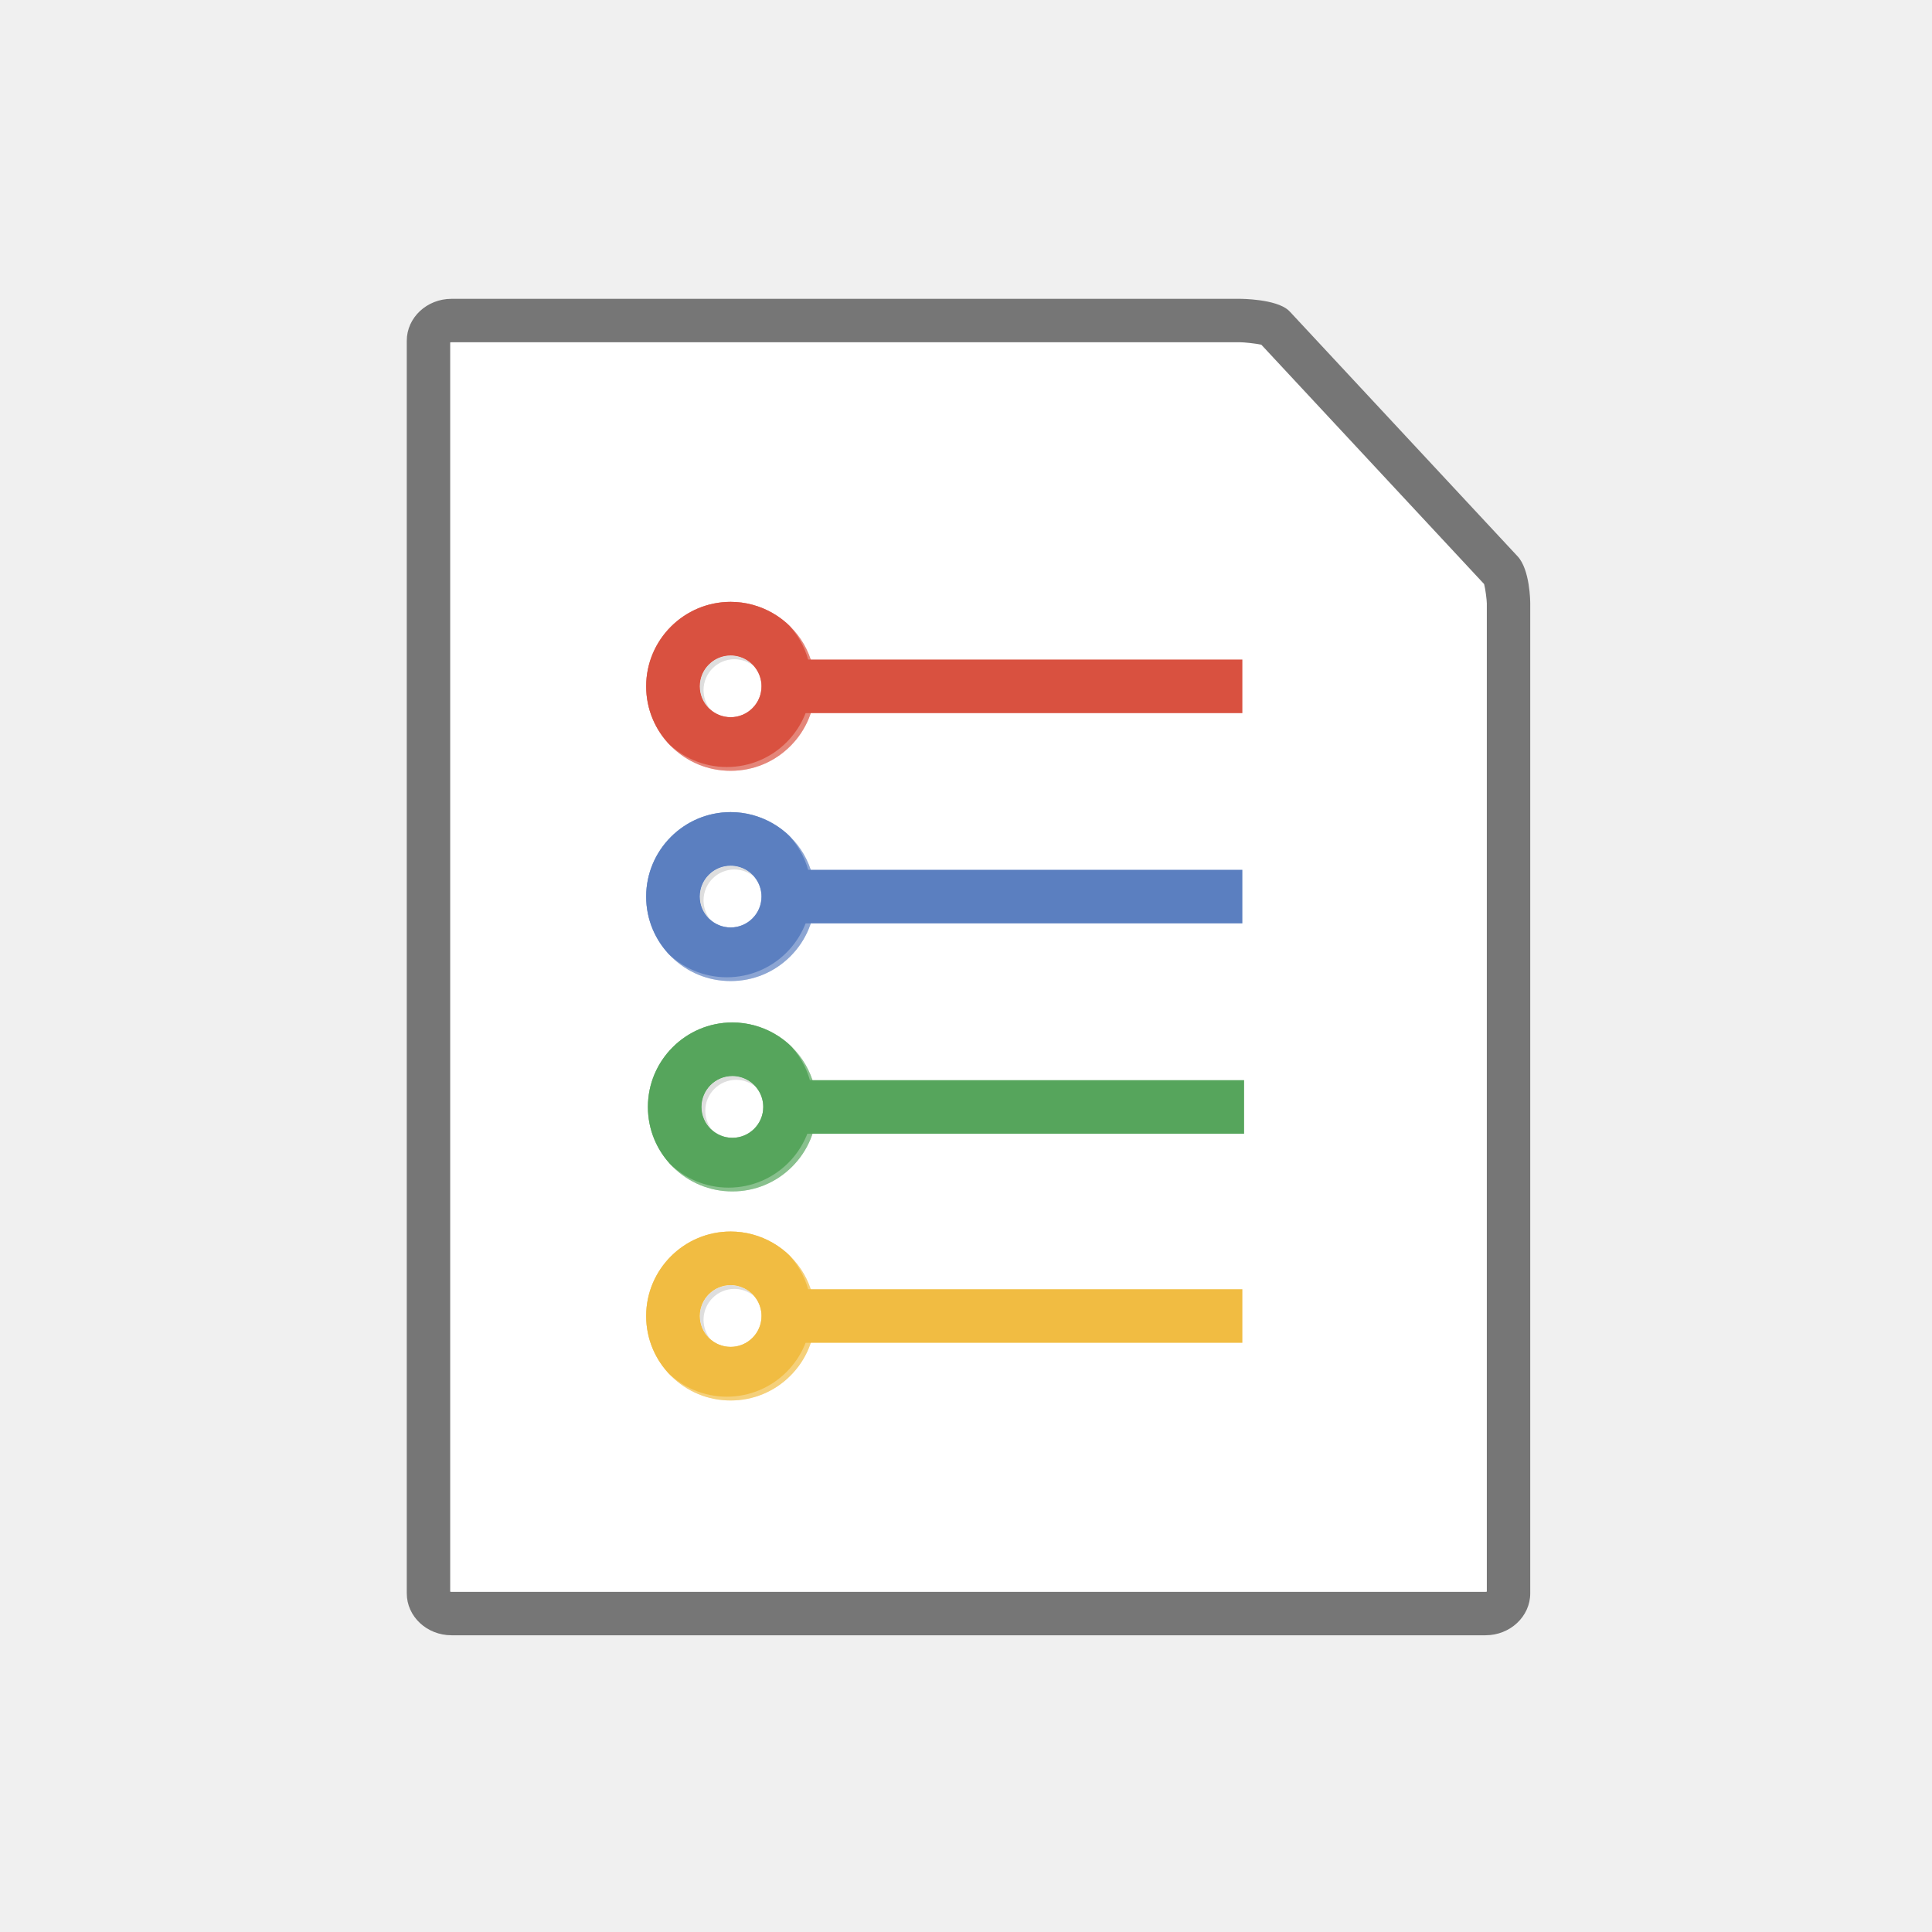
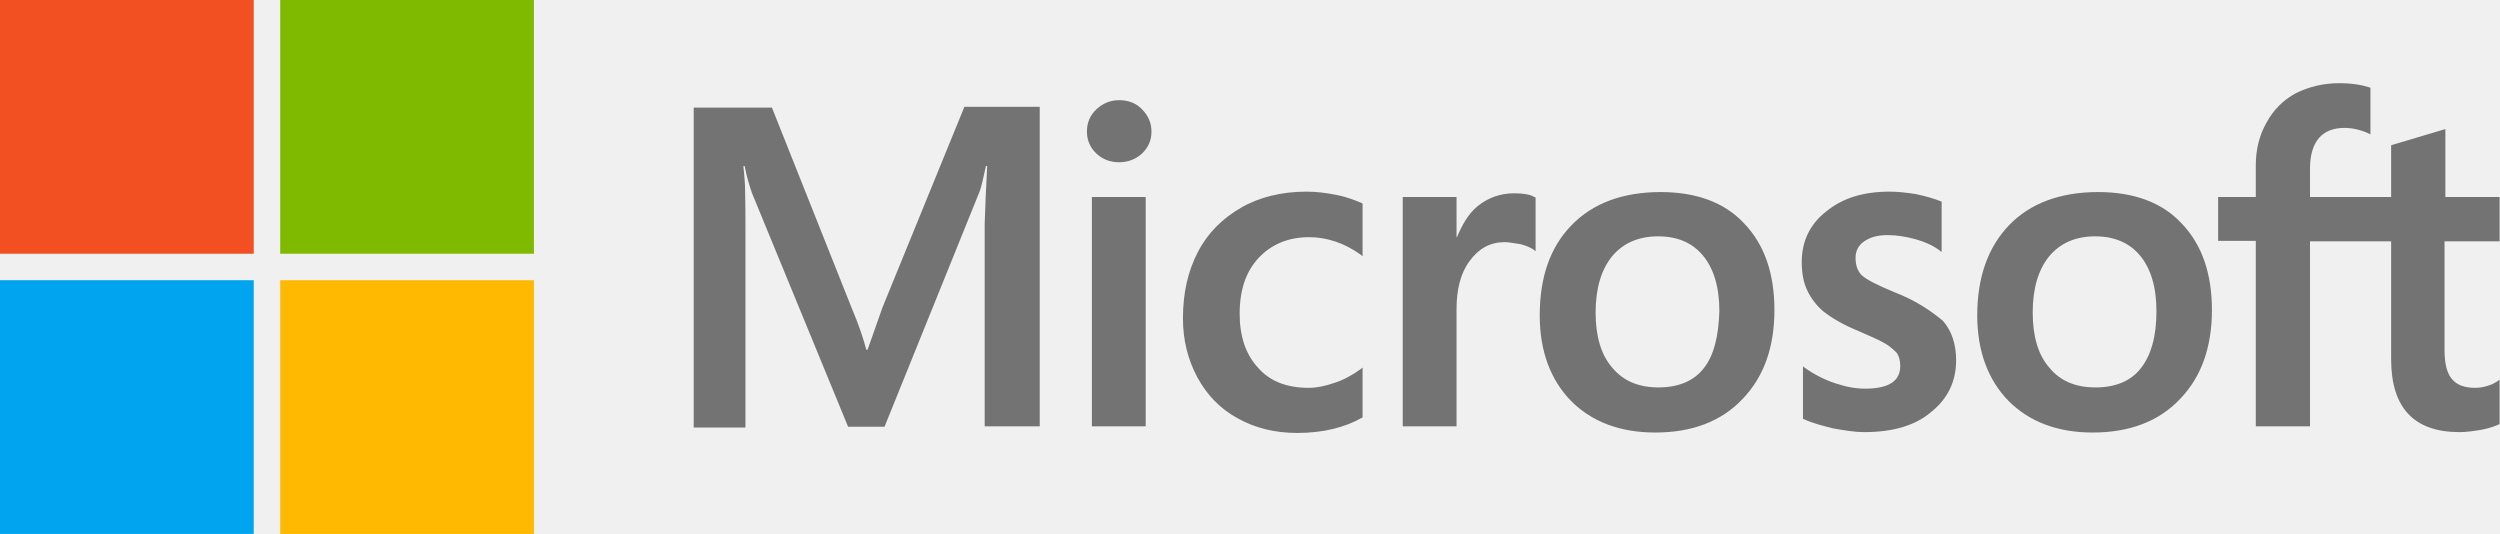
- <svg xmlns="http://www.w3.org/2000/svg" xmlns:xlink="http://www.w3.org/1999/xlink" id="Layer_1" viewBox="0 0 500 500" style="enable-background:new 0 0 500 500">
-   <g>
-     <path style="fill:#fff" d="M116.853 421.972c-5.704.0-10.344-4.313-10.344-9.613V88.183c0-5.3 4.64-9.612 10.344-9.612H320.858c3.035.0 9.396.55 11.751 2.63l.354.344 58.905 63.291c2.31 2.491 2.92 8.493 2.92 11.318v256.204c0 5.3-4.641 9.613-10.344 9.613H116.853z" />
-     <g>
-       <g>
-         <g>
-           <path style="fill:#767676" d="M384.445 423.207H116.852c-6.384.0-11.579-4.866-11.579-10.847V88.183c0-5.98 5.195-10.846 11.579-10.846h204.006c.377.0 9.279.033 12.568 2.939l.395.383 58.951 63.337c3.213 3.465 3.251 11.792 3.251 12.159v256.204C396.023 418.341 390.828 423.207 384.445 423.207zM116.508 411.919c.085.028.2.053.344.053h267.592c.144.0.258-.025.344-.053V156.156c-.008-.903-.359-3.735-.703-5.004l-57.653-61.942c-1.465-.318-4.453-.639-5.574-.639H116.852c-.143.0-.259.024-.344.053V411.919zm267.453-261.149v0 0zM327.032 89.371v.001V89.371z" />
-         </g>
-       </g>
-     </g>
-     <g>
-       <g>
-         <path style="fill:#5b7fc0" d="M189.087 210.175l.001-.001c7.775.001 15.03 4.186 18.932 10.923 1.918 3.316 2.93 7.101 2.929 10.938.0 5.839-2.273 11.33-6.403 15.46-4.129 4.129-9.619 6.403-15.458 6.403-5.839.0-11.328-2.273-15.458-6.403s-6.403-9.619-6.406-15.463c.001-6.025 2.454-11.49 6.412-15.447C177.595 212.627 183.06 210.174 189.087 210.175zM197.08 232.033c.001-1.404-.369-2.787-1.063-3.989-1.429-2.468-4.083-3.999-6.93-4.002-4.408.002-7.993 3.588-7.993 7.993.0 2.136.832 4.143 2.343 5.654 1.508 1.508 3.516 2.34 5.65 2.341 2.136.0 4.144-.831 5.654-2.34S197.082 234.172 197.08 232.033z" />
-         <path style="opacity:.3;fill:#fff" d="M189.09 210.176c7.776.0 15.028 4.183 18.926 10.915 1.92 3.314 2.938 7.099 2.935 10.946.002 12.064-9.806 21.864-21.861 21.861-12.055.002-21.864-9.807-21.861-21.861.0-6.029 2.452-11.492 6.412-15.452C177.598 212.628 183.061 210.176 189.09 210.176zM197.084 232.037c0-1.408-.371-2.789-1.07-3.996-1.427-2.466-4.08-3.998-6.924-3.998-4.401-.005-7.992 3.582-7.994 7.994.002 4.408 3.587 7.992 7.994 7.994 2.203.0 4.202-.898 5.648-2.344C196.186 236.239 197.084 234.24 197.084 232.037z" />
-         <g>
-           <defs>
-             <path id="SVGID_1_" d="M194.738 237.688c-1.446 1.446-3.445 2.344-5.648 2.344-4.408-.002-7.992-3.587-7.994-7.994.002-4.412 3.594-7.999 7.994-7.994 2.844.0 5.497 1.532 6.924 3.998.699 1.207 1.07 2.588 1.07 3.996C197.084 234.24 196.186 236.239 194.738 237.688z" />
-           </defs>
-           <clipPath id="SVGID_2_">
-             <use xlink:href="#SVGID_1_" style="overflow:visible" />
-           </clipPath>
-           <path style="clip-path:url(#SVGID_2_);fill:#fff" d="M190.07 225.024c-4.401-.005-7.992 3.582-7.994 7.994.001 1.955.709 3.745 1.878 5.135-1.745-1.467-2.857-3.663-2.859-6.116.002-4.412 3.594-7.999 7.994-7.994 2.38-1e-4 4.616 1.083 6.122 2.879C193.788 225.725 191.977 225.024 190.07 225.024z" />
-           <path style="opacity:.13;clip-path:url(#SVGID_2_);fill:#020202" d="M190.07 225.024c-4.401-.005-7.992 3.582-7.994 7.994.001 1.955.709 3.745 1.878 5.135-1.745-1.467-2.857-3.663-2.859-6.116.002-4.412 3.594-7.999 7.994-7.994 2.38-1e-4 4.616 1.083 6.122 2.879C193.788 225.725 191.977 225.024 190.07 225.024z" />
-         </g>
-         <g>
-           <defs>
-             <path id="SVGID_3_" d="M189.09 210.176c7.776.0 15.028 4.183 18.926 10.915 1.92 3.314 2.938 7.099 2.935 10.946.002 12.064-9.806 21.864-21.861 21.861-12.055.002-21.864-9.807-21.861-21.861.0-6.029 2.452-11.492 6.412-15.452C177.598 212.628 183.061 210.176 189.09 210.176zM197.084 232.037c0-1.408-.371-2.789-1.07-3.996-1.427-2.466-4.08-3.998-6.924-3.998-4.401-.005-7.992 3.582-7.994 7.994.002 4.408 3.587 7.992 7.994 7.994 2.203.0 4.202-.898 5.648-2.344C196.186 236.239 197.084 234.24 197.084 232.037z" />
-           </defs>
-           <clipPath id="SVGID_4_">
-             <use xlink:href="#SVGID_3_" style="overflow:visible" />
-           </clipPath>
-           <path style="clip-path:url(#SVGID_4_);fill:#5b7fc0" d="M172.66 215.605c-3.96 3.96-6.412 9.424-6.412 15.452-.002 12.055 9.807 21.864 21.861 21.861 12.055.002 21.864-9.797 21.861-21.861.002-3.848-1.015-7.633-2.935-10.946-3.898-6.732-11.15-10.915-18.926-10.915C182.081 209.195 176.617 211.647 172.66 215.605z" />
-         </g>
-       </g>
-       <path style="fill:#5b7fc0" d="M198.895 225.104h122.627v13.867H198.895z" />
-     </g>
-     <g>
-       <path style="fill:#d95140" d="M189.087 155.761l.001-.001c7.775.001 15.03 4.186 18.932 10.923 1.918 3.316 2.93 7.101 2.929 10.938.0 5.839-2.273 11.33-6.403 15.46-4.129 4.129-9.619 6.403-15.458 6.403-5.839.0-11.328-2.273-15.458-6.403s-6.403-9.619-6.406-15.463c.001-6.025 2.454-11.49 6.412-15.447C177.595 158.213 183.06 155.76 189.087 155.761zM197.08 177.619c.001-1.404-.369-2.787-1.063-3.989-1.429-2.468-4.083-3.999-6.93-4.002-4.408.002-7.993 3.588-7.993 7.993.0 2.136.832 4.143 2.343 5.654 1.508 1.508 3.516 2.34 5.65 2.341 2.136.0 4.144-.831 5.654-2.34C196.251 181.767 197.082 179.758 197.08 177.619z" />
-       <path style="opacity:.3;fill:#fff" d="M189.09 155.762c7.776.0 15.028 4.183 18.926 10.915 1.92 3.313 2.938 7.099 2.935 10.946.002 12.064-9.806 21.864-21.861 21.861-12.055.002-21.864-9.807-21.861-21.861.0-6.029 2.452-11.492 6.412-15.452C177.598 158.213 183.061 155.762 189.09 155.762zM197.084 177.623c0-1.408-.371-2.789-1.07-3.996-1.427-2.466-4.08-3.998-6.924-3.998-4.401-.005-7.992 3.582-7.994 7.994.002 4.408 3.587 7.992 7.994 7.994 2.203.0 4.202-.898 5.648-2.344C196.186 181.825 197.084 179.826 197.084 177.623z" />
-       <g>
-         <defs>
-           <path id="SVGID_5_" d="M194.738 183.273c-1.446 1.446-3.445 2.344-5.648 2.344-4.408-.002-7.992-3.587-7.994-7.994.002-4.412 3.594-7.999 7.994-7.994 2.844.0 5.497 1.532 6.924 3.998.699 1.207 1.07 2.588 1.07 3.996C197.084 179.826 196.186 181.825 194.738 183.273z" />
-         </defs>
-         <clipPath id="SVGID_6_">
-           <use xlink:href="#SVGID_5_" style="overflow:visible" />
-         </clipPath>
-         <path style="clip-path:url(#SVGID_6_);fill:#fff" d="M190.07 170.609c-4.401-.005-7.992 3.582-7.994 7.994.001 1.955.709 3.745 1.878 5.135-1.745-1.467-2.857-3.663-2.859-6.116.002-4.412 3.594-7.999 7.994-7.994 2.38-1e-4 4.616 1.083 6.122 2.879C193.788 171.31 191.977 170.609 190.07 170.609z" />
-         <path style="opacity:.13;clip-path:url(#SVGID_6_);fill:#020202" d="M190.07 170.609c-4.401-.005-7.992 3.582-7.994 7.994.001 1.955.709 3.745 1.878 5.135-1.745-1.467-2.857-3.663-2.859-6.116.002-4.412 3.594-7.999 7.994-7.994 2.38-1e-4 4.616 1.083 6.122 2.879C193.788 171.31 191.977 170.609 190.07 170.609z" />
-       </g>
-       <g>
-         <defs>
-           <path id="SVGID_7_" d="M189.09 155.762c7.776.0 15.028 4.183 18.926 10.915 1.92 3.313 2.938 7.099 2.935 10.946.002 12.064-9.806 21.864-21.861 21.861-12.055.002-21.864-9.807-21.861-21.861.0-6.029 2.452-11.492 6.412-15.452C177.598 158.213 183.061 155.762 189.09 155.762zM197.084 177.623c0-1.408-.371-2.789-1.07-3.996-1.427-2.466-4.08-3.998-6.924-3.998-4.401-.005-7.992 3.582-7.994 7.994.002 4.408 3.587 7.992 7.994 7.994 2.203.0 4.202-.898 5.648-2.344C196.186 181.825 197.084 179.826 197.084 177.623z" />
-         </defs>
-         <clipPath id="SVGID_8_">
-           <use xlink:href="#SVGID_7_" style="overflow:visible" />
-         </clipPath>
-         <path style="clip-path:url(#SVGID_8_);fill:#d95140" d="M172.66 161.19c-3.96 3.96-6.412 9.424-6.412 15.452-.002 12.055 9.807 21.864 21.861 21.861 12.055.002 21.864-9.797 21.861-21.861.002-3.847-1.015-7.633-2.935-10.946-3.898-6.732-11.15-10.915-18.926-10.915C182.081 154.781 176.617 157.233 172.66 161.19z" />
-       </g>
-       <path style="fill:#d95140" d="M198.895 170.69h122.627v13.867H198.895z" />
-     </g>
-     <g>
-       <g>
-         <path style="fill:#56a55c" d="M189.538 264.615l.001-.001c7.775.001 15.029 4.186 18.932 10.924 1.918 3.316 2.93 7.101 2.929 10.938.0 5.839-2.273 11.33-6.403 15.46-4.129 4.129-9.619 6.403-15.458 6.403-5.839.0-11.328-2.273-15.458-6.403-4.13-4.13-6.403-9.619-6.406-15.463.001-6.025 2.454-11.49 6.412-15.447C178.046 267.066 183.511 264.613 189.538 264.615zM197.531 286.472c.001-1.404-.369-2.787-1.063-3.989-1.429-2.468-4.083-3.999-6.93-4.002-4.408.002-7.993 3.588-7.993 7.993.0 2.136.832 4.143 2.343 5.654 1.508 1.508 3.516 2.34 5.65 2.341 2.136.0 4.144-.831 5.654-2.34C196.701 290.62 197.532 288.611 197.531 286.472z" />
-         <path style="opacity:.3;fill:#fff" d="M189.54 264.615c7.776.0 15.028 4.183 18.926 10.915 1.92 3.313 2.938 7.099 2.935 10.946.002 12.064-9.806 21.864-21.861 21.861-12.055.002-21.864-9.806-21.861-21.861.0-6.029 2.452-11.492 6.412-15.452C178.048 267.067 183.512 264.615 189.54 264.615zM197.534 286.476c0-1.408-.371-2.789-1.07-3.996-1.427-2.466-4.08-3.998-6.924-3.998-4.401-.005-7.992 3.582-7.994 7.994.002 4.408 3.587 7.992 7.994 7.994 2.203.0 4.202-.898 5.648-2.344C196.637 290.678 197.534 288.679 197.534 286.476z" />
-         <g>
-           <defs>
-             <path id="SVGID_9_" d="M195.188 292.127c-1.446 1.446-3.445 2.344-5.648 2.344-4.408-.002-7.992-3.587-7.994-7.994.002-4.412 3.594-7.999 7.994-7.994 2.844.0 5.497 1.532 6.924 3.998.699 1.207 1.07 2.588 1.07 3.996C197.534 288.679 196.637 290.678 195.188 292.127z" />
-           </defs>
-           <clipPath id="SVGID_10_">
-             <use xlink:href="#SVGID_9_" style="overflow:visible" />
-           </clipPath>
-           <path style="clip-path:url(#SVGID_10_);fill:#fff" d="M190.521 279.463c-4.401-.005-7.992 3.582-7.994 7.994.001 1.955.709 3.745 1.878 5.135-1.745-1.467-2.857-3.663-2.859-6.116.002-4.412 3.594-7.999 7.994-7.994 2.38-1e-4 4.616 1.083 6.122 2.879C194.239 280.164 192.428 279.463 190.521 279.463z" />
-           <path style="opacity:.13;clip-path:url(#SVGID_10_);fill:#020202" d="M190.521 279.463c-4.401-.005-7.992 3.582-7.994 7.994.001 1.955.709 3.745 1.878 5.135-1.745-1.467-2.857-3.663-2.859-6.116.002-4.412 3.594-7.999 7.994-7.994 2.38-1e-4 4.616 1.083 6.122 2.879C194.239 280.164 192.428 279.463 190.521 279.463z" />
-         </g>
-         <g>
-           <defs>
-             <path id="SVGID_11_" d="M189.54 264.615c7.776.0 15.028 4.183 18.926 10.915 1.92 3.313 2.938 7.099 2.935 10.946.002 12.064-9.806 21.864-21.861 21.861-12.055.002-21.864-9.806-21.861-21.861.0-6.029 2.452-11.492 6.412-15.452C178.048 267.067 183.512 264.615 189.54 264.615zM197.534 286.476c0-1.408-.371-2.789-1.07-3.996-1.427-2.466-4.08-3.998-6.924-3.998-4.401-.005-7.992 3.582-7.994 7.994.002 4.408 3.587 7.992 7.994 7.994 2.203.0 4.202-.898 5.648-2.344C196.637 290.678 197.534 288.679 197.534 286.476z" />
-           </defs>
-           <clipPath id="SVGID_12_">
-             <use xlink:href="#SVGID_11_" style="overflow:visible" />
-           </clipPath>
-           <path style="clip-path:url(#SVGID_12_);fill:#56a55c" d="M173.11 270.044c-3.96 3.96-6.412 9.424-6.412 15.452-.002 12.055 9.807 21.864 21.861 21.861 12.055.002 21.864-9.797 21.861-21.861.002-3.847-1.015-7.633-2.935-10.946-3.898-6.732-11.15-10.915-18.926-10.915C182.531 263.635 177.068 266.086 173.11 270.044z" />
-         </g>
-       </g>
-       <path style="fill:#56a55c" d="M199.346 279.544h122.627v13.867H199.346z" />
-     </g>
-     <g>
-       <g>
-         <path style="fill:#f1bc42" d="M189.087 318.721l.001-.001c7.775.001 15.03 4.186 18.932 10.923 1.918 3.316 2.93 7.101 2.929 10.938.0 5.839-2.273 11.331-6.403 15.46-4.129 4.129-9.619 6.403-15.458 6.403-5.839.0-11.328-2.273-15.458-6.403-4.13-4.13-6.403-9.619-6.406-15.463.001-6.025 2.454-11.49 6.412-15.447C177.595 321.172 183.06 318.72 189.087 318.721zM197.08 340.578c.001-1.404-.369-2.787-1.063-3.989-1.429-2.468-4.083-3.999-6.93-4.002-4.408.002-7.993 3.588-7.993 7.993.0 2.136.832 4.143 2.343 5.654 1.508 1.508 3.516 2.34 5.65 2.341 2.136.0 4.144-.831 5.654-2.34S197.082 342.718 197.08 340.578z" />
-         <path style="opacity:.3;fill:#fff" d="M189.09 318.721c7.776.0 15.028 4.183 18.926 10.915 1.92 3.314 2.938 7.099 2.935 10.946.002 12.064-9.806 21.864-21.861 21.861-12.055.002-21.864-9.806-21.861-21.861.0-6.029 2.452-11.492 6.412-15.452C177.598 321.173 183.061 318.721 189.09 318.721zM197.084 340.583c0-1.408-.371-2.789-1.07-3.996-1.427-2.466-4.08-3.998-6.924-3.998-4.401-.005-7.992 3.582-7.994 7.994.002 4.408 3.587 7.992 7.994 7.994 2.203.0 4.202-.898 5.648-2.344C196.186 344.784 197.084 342.785 197.084 340.583z" />
-         <g>
-           <defs>
-             <path id="SVGID_13_" d="M194.738 346.233c-1.446 1.446-3.445 2.344-5.648 2.344-4.408-.002-7.992-3.587-7.994-7.994.002-4.412 3.594-7.999 7.994-7.994 2.844.0 5.497 1.532 6.924 3.998.699 1.207 1.07 2.588 1.07 3.996C197.084 342.785 196.186 344.784 194.738 346.233z" />
-           </defs>
-           <clipPath id="SVGID_14_">
-             <use xlink:href="#SVGID_13_" style="overflow:visible" />
-           </clipPath>
-           <path style="clip-path:url(#SVGID_14_);fill:#fff" d="M190.07 333.569c-4.401-.005-7.992 3.582-7.994 7.994.001 1.955.709 3.745 1.878 5.135-1.745-1.467-2.857-3.663-2.859-6.116.002-4.412 3.594-7.999 7.994-7.994 2.38-1e-4 4.616 1.083 6.122 2.879C193.788 334.27 191.977 333.569 190.07 333.569z" />
-           <path style="opacity:.13;clip-path:url(#SVGID_14_);fill:#020202" d="M190.07 333.569c-4.401-.005-7.992 3.582-7.994 7.994.001 1.955.709 3.745 1.878 5.135-1.745-1.467-2.857-3.663-2.859-6.116.002-4.412 3.594-7.999 7.994-7.994 2.38-1e-4 4.616 1.083 6.122 2.879C193.788 334.27 191.977 333.569 190.07 333.569z" />
-         </g>
-         <g>
-           <defs>
-             <path id="SVGID_15_" d="M189.09 318.721c7.776.0 15.028 4.183 18.926 10.915 1.92 3.314 2.938 7.099 2.935 10.946.002 12.064-9.806 21.864-21.861 21.861-12.055.002-21.864-9.806-21.861-21.861.0-6.029 2.452-11.492 6.412-15.452C177.598 321.173 183.061 318.721 189.09 318.721zM197.084 340.583c0-1.408-.371-2.789-1.07-3.996-1.427-2.466-4.08-3.998-6.924-3.998-4.401-.005-7.992 3.582-7.994 7.994.002 4.408 3.587 7.992 7.994 7.994 2.203.0 4.202-.898 5.648-2.344C196.186 344.784 197.084 342.785 197.084 340.583z" />
-           </defs>
-           <clipPath id="SVGID_16_">
-             <use xlink:href="#SVGID_15_" style="overflow:visible" />
-           </clipPath>
-           <path style="clip-path:url(#SVGID_16_);fill:#f1bc42" d="M172.66 324.15c-3.96 3.96-6.412 9.424-6.412 15.452-.002 12.055 9.807 21.864 21.861 21.861 12.055.002 21.864-9.797 21.861-21.861.002-3.847-1.015-7.633-2.935-10.946-3.898-6.732-11.15-10.915-18.926-10.915C182.081 317.741 176.617 320.192 172.66 324.15z" />
-         </g>
-       </g>
-       <path style="fill:#f1bc42" d="M198.895 333.65h122.627v13.867H198.895z" />
-     </g>
-   </g>
+ <svg xmlns="http://www.w3.org/2000/svg" viewBox="0 0 604 129">
+   <path d="M213.2 74.3l-3.6 10.2h-.3c-.6-2.3-1.7-5.8-3.5-10l-19.3-48.5h-18.9v77.3h12.5v-47.7c0-3 0-6.4-.1-10.6-.1-2.1-.3-3.7-.4-4.9h.3c.6 3 1.3 5.2 1.8 6.6l23.2 56.4h8.8l23-56.9c.5-1.3 1-3.9 1.5-6.1h.3c-.3 5.7-.5 10.8-.6 13.9v49h13.3v-77.2h-18.2l-19.8 48.5zM263.8 47.6h13v55.4h-13zM270.4 24.2c-2.2 0-4 .8-5.5 2.2-1.5 1.4-2.3 3.2-2.3 5.4 0 2.1.8 3.9 2.3 5.3 1.5 1.4 3.3 2.1 5.5 2.1s4.1-.8 5.5-2.1c1.5-1.4 2.3-3.2 2.3-5.3s-.8-3.9-2.3-5.4c-1.3-1.4-3.2-2.2-5.5-2.2M322.9 47.1c-2.4-.5-4.9-.8-7.3-.8-5.9 0-11.3 1.3-15.8 3.9-4.5 2.6-8.1 6.2-10.4 10.7-2.4 4.6-3.6 9.9-3.6 16 0 5.3 1.2 10 3.5 14.3 2.3 4.2 5.5 7.6 9.8 9.9 4.1 2.3 8.9 3.5 14.3 3.5 6.2 0 11.5-1.3 15.7-3.7l.1-.1v-12l-.5.4c-1.9 1.4-4.1 2.6-6.3 3.3-2.3.8-4.4 1.2-6.2 1.2-5.2 0-9.3-1.5-12.2-4.8-3-3.2-4.5-7.6-4.5-13.1 0-5.7 1.5-10.2 4.6-13.5 3.1-3.3 7.2-5 12.2-5 4.2 0 8.5 1.4 12.4 4.2l.5.4v-12.7l-.1-.1c-1.7-.7-3.6-1.5-6.2-2M365.8 46.7c-3.2 0-6.2 1-8.8 3.1-2.2 1.8-3.7 4.4-5 7.5h-.1v-9.7h-13v55.4h13v-28.3c0-4.8 1-8.8 3.2-11.7 2.2-3 5-4.5 8.4-4.5 1.2 0 2.4.3 3.9.5 1.4.4 2.4.8 3.1 1.3l.5.4v-13l-.3-.1c-.9-.6-2.7-.9-4.9-.9M401.2 46.4c-9.1 0-16.4 2.7-21.5 8-5.2 5.3-7.7 12.6-7.7 21.8 0 8.6 2.6 15.6 7.6 20.7 5 5 11.8 7.6 20.3 7.6 8.9 0 16-2.7 21.1-8.1 5.2-5.4 7.7-12.6 7.7-21.5 0-8.8-2.4-15.8-7.3-20.9-4.7-5.1-11.6-7.6-20.2-7.6m10.4 42.6c-2.4 3.1-6.2 4.6-10.9 4.6s-8.5-1.5-11.2-4.8c-2.7-3.1-4-7.6-4-13.3 0-5.9 1.4-10.4 4-13.6 2.7-3.2 6.4-4.8 11.1-4.8 4.6 0 8.2 1.5 10.8 4.6 2.6 3.1 4 7.6 4 13.5-.2 6-1.3 10.7-3.8 13.8M457.7 70.6c-4.1-1.7-6.7-3-7.9-4.1-1-1-1.5-2.4-1.5-4.2 0-1.5.6-3 2.1-4s3.2-1.5 5.7-1.5c2.2 0 4.5.4 6.7 1s4.2 1.5 5.8 2.7l.5.4v-12.2l-.3-.1c-1.5-.6-3.5-1.2-5.9-1.7-2.4-.4-4.6-.6-6.4-.6-6.2 0-11.3 1.5-15.3 4.8-4 3.1-5.9 7.3-5.9 12.2 0 2.6.4 4.9 1.3 6.8.9 1.9 2.2 3.7 4 5.2 1.8 1.4 4.4 3 8 4.5 3 1.3 5.3 2.3 6.7 3.1 1.4.8 2.3 1.7 3 2.4.5.8.8 1.8.8 3.1 0 3.7-2.8 5.5-8.5 5.5-2.2 0-4.5-.4-7.2-1.3s-5.2-2.2-7.3-3.7l-.5-.4v12.7l.3.1c1.9.9 4.2 1.5 7 2.2 2.8.5 5.3.9 7.5.9 6.7 0 12.2-1.5 16.1-4.8 4-3.2 6.1-7.3 6.1-12.6 0-3.7-1-7-3.2-9.5-2.9-2.4-6.5-4.9-11.7-6.9M506.9 46.4c-9.1 0-16.4 2.7-21.5 8s-7.7 12.6-7.7 21.8c0 8.6 2.6 15.6 7.6 20.7 5 5 11.8 7.6 20.3 7.6 8.9 0 16-2.7 21.1-8.1 5.2-5.4 7.7-12.6 7.7-21.5 0-8.8-2.4-15.8-7.3-20.9-4.7-5.1-11.6-7.6-20.2-7.6m10.3 42.6c-2.4 3.1-6.2 4.6-10.9 4.6-4.8 0-8.5-1.5-11.2-4.8-2.7-3.1-4-7.6-4-13.3 0-5.9 1.4-10.4 4-13.6 2.7-3.2 6.4-4.8 11.1-4.8 4.5 0 8.2 1.5 10.8 4.6 2.6 3.1 4 7.6 4 13.5 0 6-1.3 10.7-3.8 13.8M603.9 58.3v-10.7h-13.1v-16.4l-.4.1-12.4 3.7-.3.1v12.5h-19.6v-7c0-3.2.8-5.7 2.2-7.3s3.5-2.4 6.1-2.4c1.8 0 3.7.4 5.8 1.3l.5.3v-11.3l-.3-.1c-1.8-.6-4.2-1-7.3-1-3.9 0-7.3.9-10.4 2.4-3.1 1.7-5.4 4-7.1 7.1-1.7 3-2.6 6.4-2.6 10.3v7.7h-9.1v10.6h9.1v44.8h13.1v-44.7h19.6v28.5c0 11.7 5.5 17.6 16.5 17.6 1.8 0 3.7-.3 5.5-.6 1.9-.4 3.3-.9 4.1-1.3l.1-.1v-10.7l-.5.4c-.8.5-1.5.9-2.7 1.2-1 .3-1.9.4-2.6.4-2.6 0-4.4-.6-5.7-2.1-1.2-1.4-1.8-3.7-1.8-7.1v-26.2h13.3z" fill="#737373" />
+   <path fill="#F25022" d="M0 0h61.3v61.3h-61.3z" />
+   <path fill="#7FBA00" d="M67.7 0h61.3v61.3h-61.3z" />
+   <path fill="#00A4EF" d="M0 67.7h61.3v61.3h-61.3z" />
+   <path fill="#FFB900" d="M67.7 67.7h61.3v61.3h-61.3z" />
</svg>
